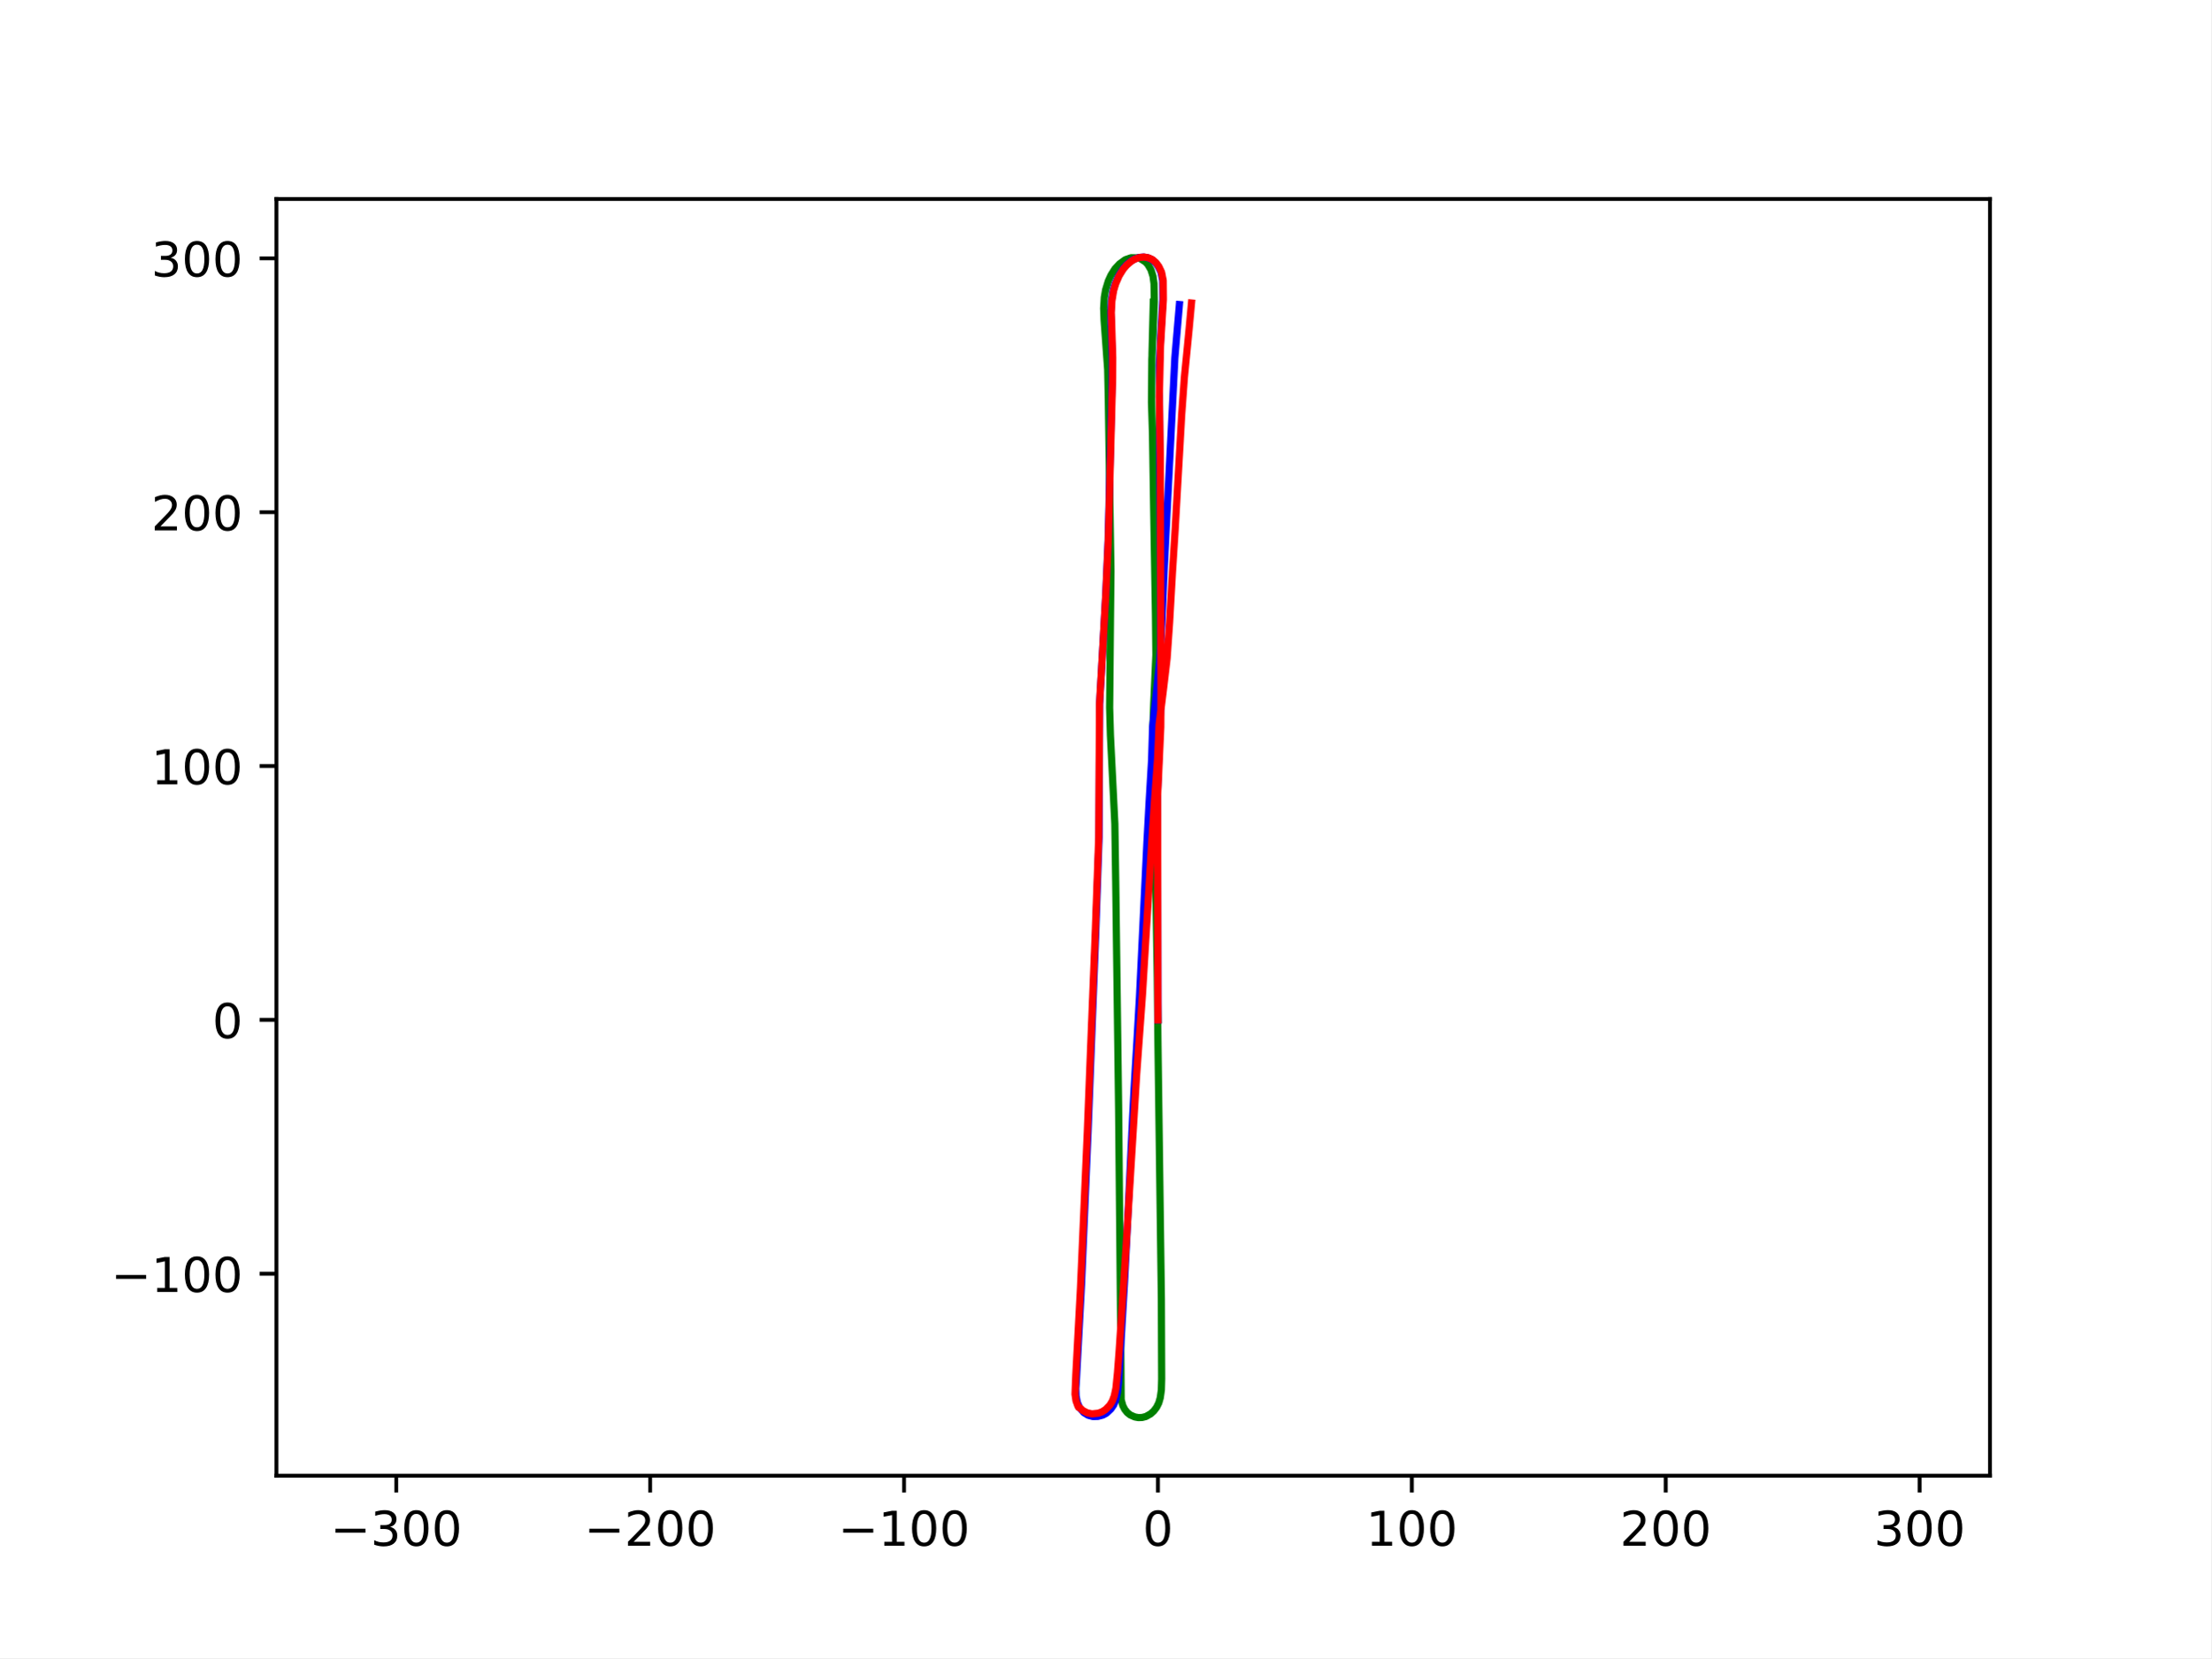
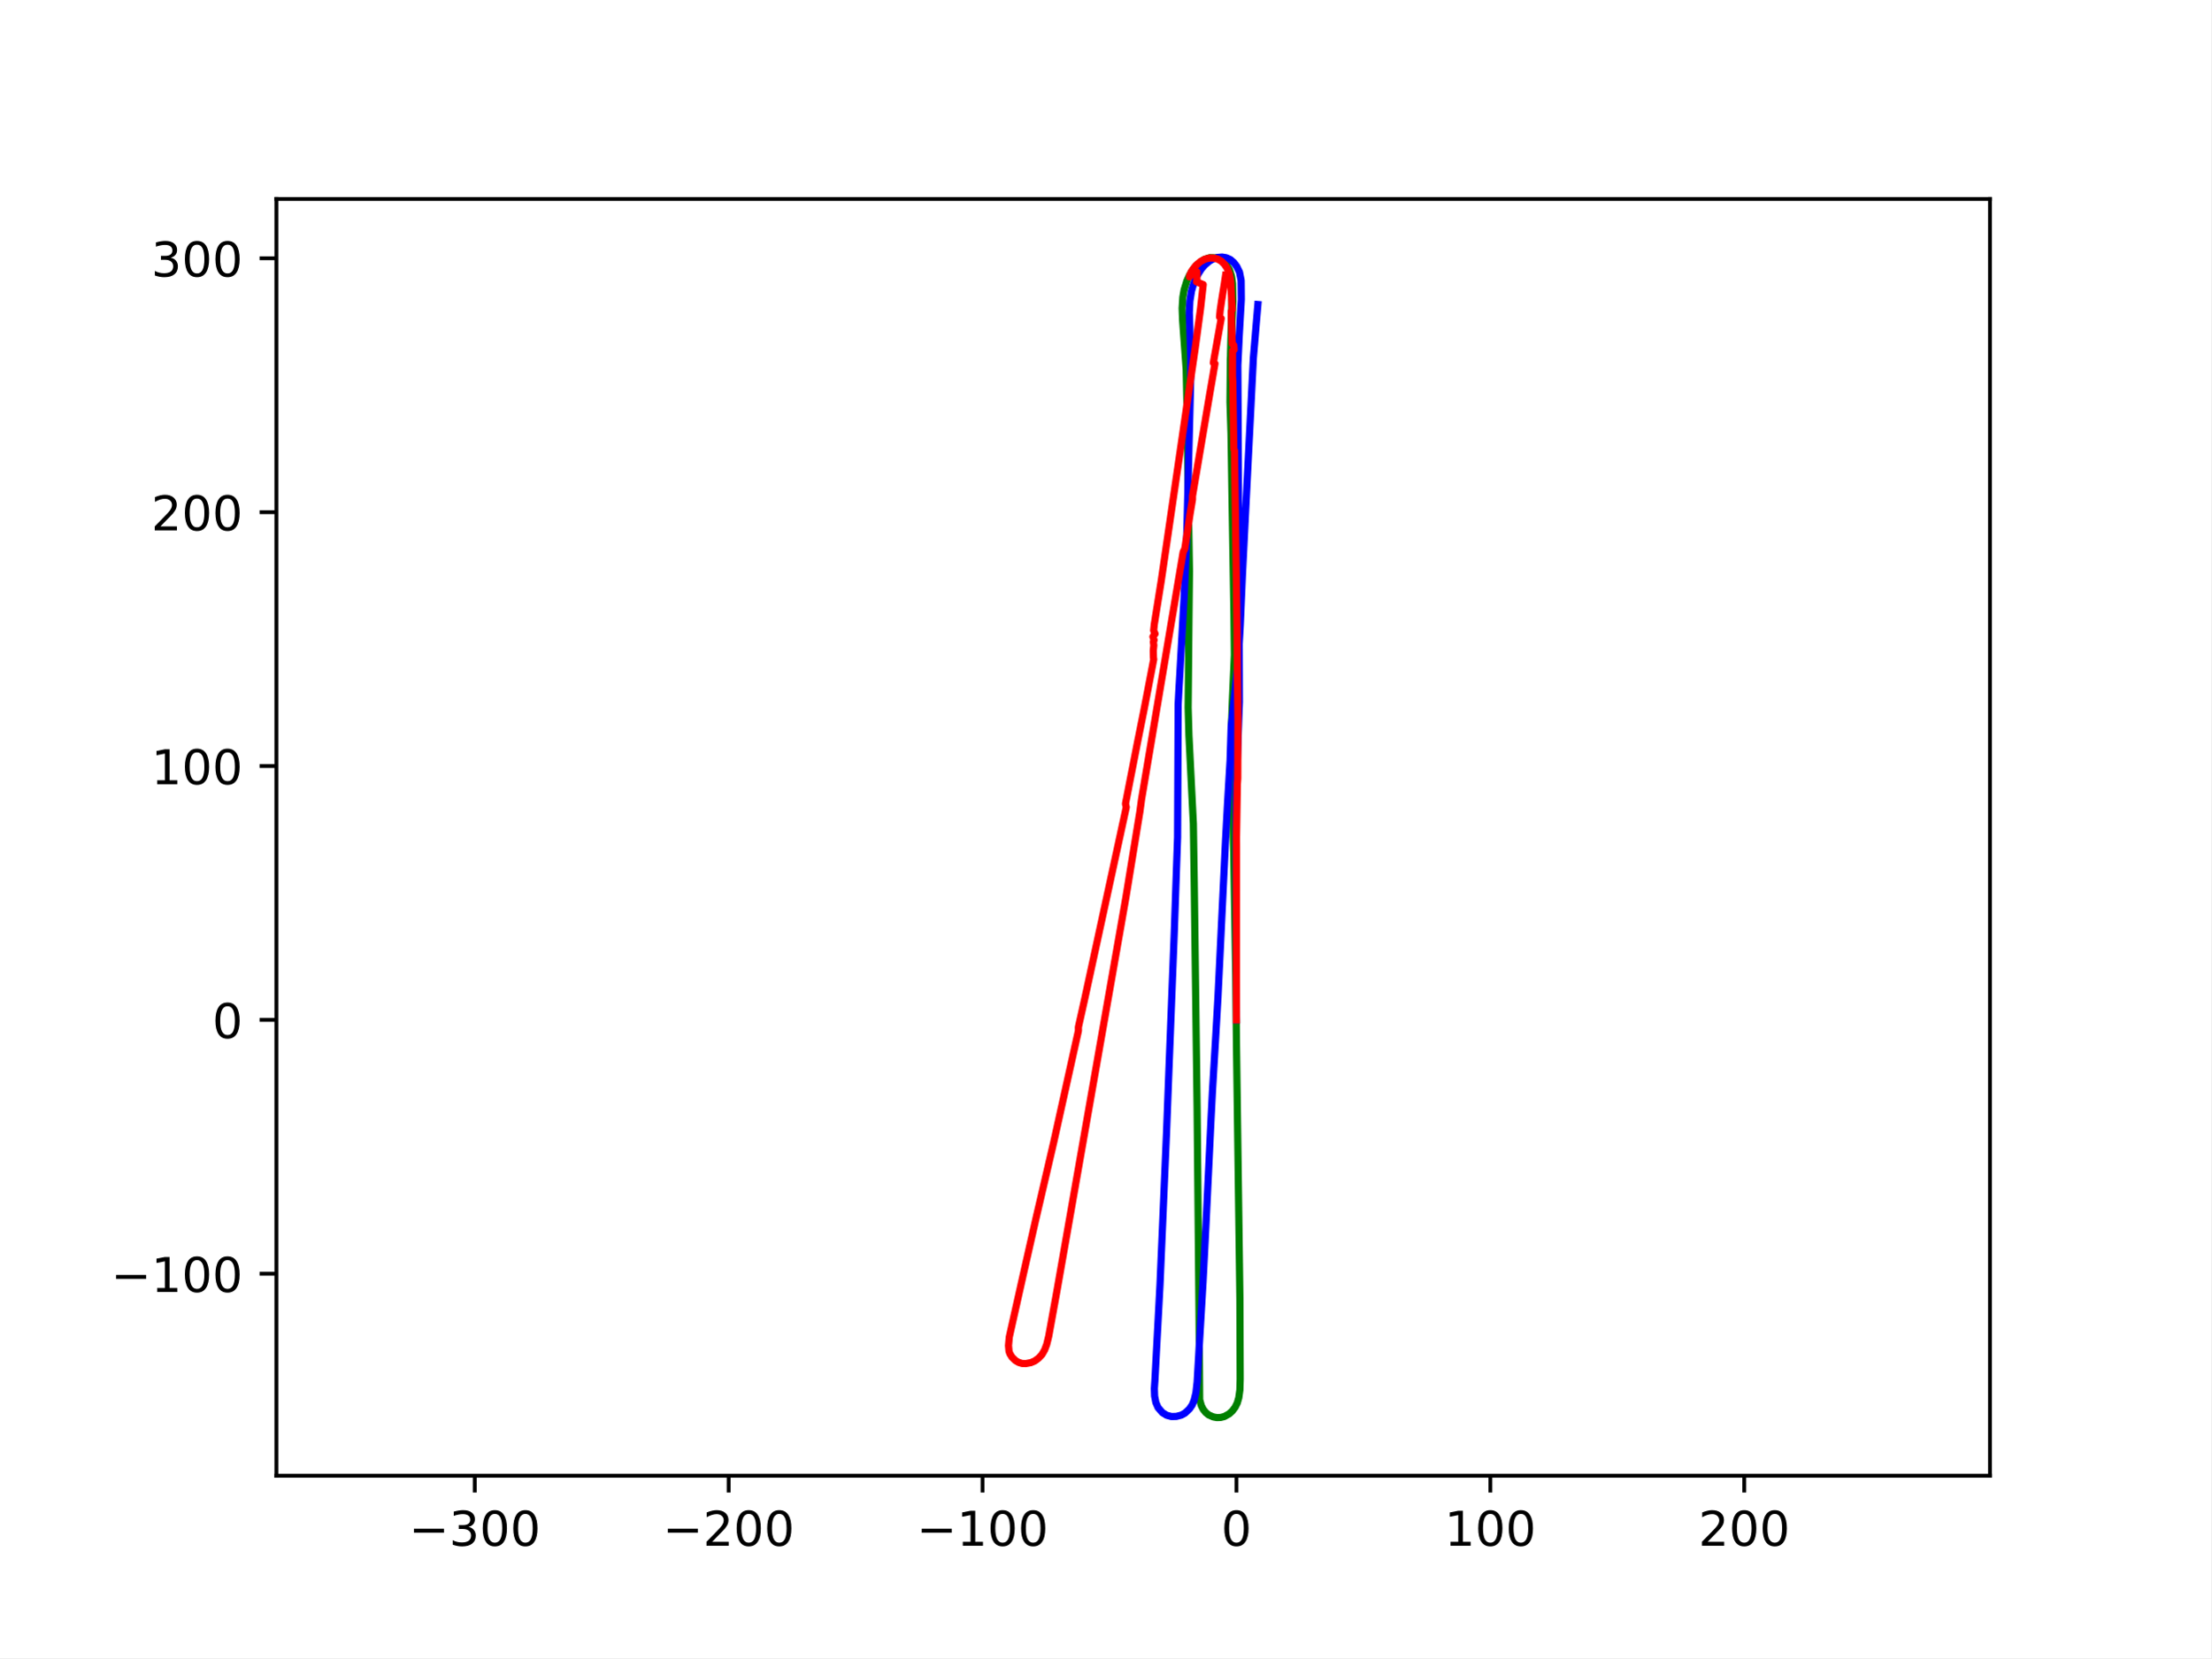
<svg xmlns="http://www.w3.org/2000/svg" xmlns:xlink="http://www.w3.org/1999/xlink" height="345.6pt" version="1.1" viewBox="0 0 460.8 345.6" width="460.8pt">
  <defs>
    <style type="text/css">
*{stroke-linecap:butt;stroke-linejoin:round;}
  </style>
  </defs>
  <g id="figure_1">
    <g id="patch_1">
      <path d="M 0 345.6  L 460.8 345.6  L 460.8 0  L 0 0  z " style="fill:#ffffff;" />
    </g>
    <g id="axes_1">
      <g id="patch_2">
        <path d="M 57.6 307.584  L 414.72 307.584  L 414.72 41.472  L 57.6 41.472  z " style="fill:#ffffff;" />
      </g>
      <g id="matplotlib.axis_1">
        <g id="xtick_1">
          <g id="line2d_1">
            <defs>
-               <path d="M 0 0  L 0 3.5  " id="mb04936e734" style="stroke:#000000;stroke-width:0.8;" />
-             </defs>
-             <g>
-               <use style="stroke:#000000;stroke-width:0.8;" x="82.577" xlink:href="#mb04936e734" y="307.584" />
+               <path d="M 0 0  L 0 3.5  " id="m6133dec66b" style="stroke:#000000;stroke-width:0.8;" />
+             </defs>
+             <g>
+               <use style="stroke:#000000;stroke-width:0.8;" x="98.936" xlink:href="#m6133dec66b" y="307.584" />
            </g>
          </g>
          <g id="text_1">
            <defs>
              <path d="M 10.594 35.5  L 73.188 35.5  L 73.188 27.203  L 10.594 27.203  z " id="DejaVuSans-8722" />
              <path d="M 40.578 39.312  Q 47.656 37.797 51.625 33  Q 55.609 28.219 55.609 21.188  Q 55.609 10.406 48.188 4.484  Q 40.766 -1.422 27.094 -1.422  Q 22.516 -1.422 17.656 -0.516  Q 12.797 0.391 7.625 2.203  L 7.625 11.719  Q 11.719 9.328 16.594 8.109  Q 21.484 6.891 26.812 6.891  Q 36.078 6.891 40.938 10.547  Q 45.797 14.203 45.797 21.188  Q 45.797 27.641 41.281 31.266  Q 36.766 34.906 28.719 34.906  L 20.219 34.906  L 20.219 43.016  L 29.109 43.016  Q 36.375 43.016 40.234 45.922  Q 44.094 48.828 44.094 54.297  Q 44.094 59.906 40.109 62.906  Q 36.141 65.922 28.719 65.922  Q 24.656 65.922 20.016 65.031  Q 15.375 64.156 9.812 62.312  L 9.812 71.094  Q 15.438 72.656 20.344 73.438  Q 25.25 74.219 29.594 74.219  Q 40.828 74.219 47.359 69.109  Q 53.906 64.016 53.906 55.328  Q 53.906 49.266 50.438 45.094  Q 46.969 40.922 40.578 39.312  z " id="DejaVuSans-51" />
              <path d="M 31.781 66.406  Q 24.172 66.406 20.328 58.906  Q 16.5 51.422 16.5 36.375  Q 16.5 21.391 20.328 13.891  Q 24.172 6.391 31.781 6.391  Q 39.453 6.391 43.281 13.891  Q 47.125 21.391 47.125 36.375  Q 47.125 51.422 43.281 58.906  Q 39.453 66.406 31.781 66.406  z M 31.781 74.219  Q 44.047 74.219 50.516 64.516  Q 56.984 54.828 56.984 36.375  Q 56.984 17.969 50.516 8.266  Q 44.047 -1.422 31.781 -1.422  Q 19.531 -1.422 13.062 8.266  Q 6.594 17.969 6.594 36.375  Q 6.594 54.828 13.062 64.516  Q 19.531 74.219 31.781 74.219  z " id="DejaVuSans-48" />
            </defs>
-             <g transform="translate(68.84328 322.1824)scale(0.1 -0.1)">
+             <g transform="translate(85.20266 322.1824)scale(0.1 -0.1)">
              <use xlink:href="#DejaVuSans-8722" />
              <use x="83.789" xlink:href="#DejaVuSans-51" />
              <use x="147.412" xlink:href="#DejaVuSans-48" />
              <use x="211.035" xlink:href="#DejaVuSans-48" />
            </g>
          </g>
        </g>
        <g id="xtick_2">
          <g id="line2d_2">
            <g>
-               <use style="stroke:#000000;stroke-width:0.8;" x="135.491" xlink:href="#mb04936e734" y="307.584" />
+               <use style="stroke:#000000;stroke-width:0.8;" x="151.851" xlink:href="#m6133dec66b" y="307.584" />
            </g>
          </g>
          <g id="text_2">
            <defs>
              <path d="M 19.188 8.297  L 53.609 8.297  L 53.609 0  L 7.328 0  L 7.328 8.297  Q 12.938 14.109 22.625 23.891  Q 32.328 33.688 34.812 36.531  Q 39.547 41.844 41.422 45.531  Q 43.312 49.219 43.312 52.781  Q 43.312 58.594 39.234 62.25  Q 35.156 65.922 28.609 65.922  Q 23.969 65.922 18.812 64.312  Q 13.672 62.703 7.812 59.422  L 7.812 69.391  Q 13.766 71.781 18.938 73  Q 24.125 74.219 28.422 74.219  Q 39.75 74.219 46.484 68.547  Q 53.219 62.891 53.219 53.422  Q 53.219 48.922 51.531 44.891  Q 49.859 40.875 45.406 35.406  Q 44.188 33.984 37.641 27.219  Q 31.109 20.453 19.188 8.297  z " id="DejaVuSans-50" />
            </defs>
-             <g transform="translate(121.7573 322.1824)scale(0.1 -0.1)">
+             <g transform="translate(138.1172 322.1824)scale(0.1 -0.1)">
              <use xlink:href="#DejaVuSans-8722" />
              <use x="83.789" xlink:href="#DejaVuSans-50" />
              <use x="147.412" xlink:href="#DejaVuSans-48" />
              <use x="211.035" xlink:href="#DejaVuSans-48" />
            </g>
          </g>
        </g>
        <g id="xtick_3">
          <g id="line2d_3">
            <g>
-               <use style="stroke:#000000;stroke-width:0.8;" x="188.405" xlink:href="#mb04936e734" y="307.584" />
+               <use style="stroke:#000000;stroke-width:0.8;" x="204.765" xlink:href="#m6133dec66b" y="307.584" />
            </g>
          </g>
          <g id="text_3">
            <defs>
              <path d="M 12.406 8.297  L 28.516 8.297  L 28.516 63.922  L 10.984 60.406  L 10.984 69.391  L 28.422 72.906  L 38.281 72.906  L 38.281 8.297  L 54.391 8.297  L 54.391 0  L 12.406 0  z " id="DejaVuSans-49" />
            </defs>
-             <g transform="translate(174.6713 322.1824)scale(0.1 -0.1)">
+             <g transform="translate(191.0318 322.1824)scale(0.1 -0.1)">
              <use xlink:href="#DejaVuSans-8722" />
              <use x="83.789" xlink:href="#DejaVuSans-49" />
              <use x="147.412" xlink:href="#DejaVuSans-48" />
              <use x="211.035" xlink:href="#DejaVuSans-48" />
            </g>
          </g>
        </g>
        <g id="xtick_4">
          <g id="line2d_4">
            <g>
-               <use style="stroke:#000000;stroke-width:0.8;" x="241.319" xlink:href="#mb04936e734" y="307.584" />
+               <use style="stroke:#000000;stroke-width:0.8;" x="257.68" xlink:href="#m6133dec66b" y="307.584" />
            </g>
          </g>
          <g id="text_4">
-             <g transform="translate(238.1376 322.1824)scale(0.1 -0.1)">
+             <g transform="translate(254.4987 322.1824)scale(0.1 -0.1)">
              <use xlink:href="#DejaVuSans-48" />
            </g>
          </g>
        </g>
        <g id="xtick_5">
          <g id="line2d_5">
            <g>
-               <use style="stroke:#000000;stroke-width:0.8;" x="294.233" xlink:href="#mb04936e734" y="307.584" />
+               <use style="stroke:#000000;stroke-width:0.8;" x="310.594" xlink:href="#m6133dec66b" y="307.584" />
            </g>
          </g>
          <g id="text_5">
-             <g transform="translate(284.6891 322.1824)scale(0.1 -0.1)">
+             <g transform="translate(301.0507 322.1824)scale(0.1 -0.1)">
              <use xlink:href="#DejaVuSans-49" />
              <use x="63.623" xlink:href="#DejaVuSans-48" />
              <use x="127.246" xlink:href="#DejaVuSans-48" />
            </g>
          </g>
        </g>
        <g id="xtick_6">
          <g id="line2d_6">
            <g>
-               <use style="stroke:#000000;stroke-width:0.8;" x="347.147" xlink:href="#mb04936e734" y="307.584" />
+               <use style="stroke:#000000;stroke-width:0.8;" x="363.509" xlink:href="#m6133dec66b" y="307.584" />
            </g>
          </g>
          <g id="text_6">
-             <g transform="translate(337.6031 322.1824)scale(0.1 -0.1)">
+             <g transform="translate(353.9653 322.1824)scale(0.1 -0.1)">
              <use xlink:href="#DejaVuSans-50" />
-               <use x="63.623" xlink:href="#DejaVuSans-48" />
-               <use x="127.246" xlink:href="#DejaVuSans-48" />
-             </g>
-           </g>
-         </g>
-         <g id="xtick_7">
-           <g id="line2d_7">
-             <g>
-               <use style="stroke:#000000;stroke-width:0.8;" x="400.061" xlink:href="#mb04936e734" y="307.584" />
-             </g>
-           </g>
-           <g id="text_7">
-             <g transform="translate(390.5171 322.1824)scale(0.1 -0.1)">
-               <use xlink:href="#DejaVuSans-51" />
              <use x="63.623" xlink:href="#DejaVuSans-48" />
              <use x="127.246" xlink:href="#DejaVuSans-48" />
            </g>
          </g>
        </g>
      </g>
      <g id="matplotlib.axis_2">
        <g id="ytick_1">
+           <g id="line2d_7">
+             <defs>
+               <path d="M 0 0  L -3.5 0  " id="mab44982d0a" style="stroke:#000000;stroke-width:0.8;" />
+             </defs>
+             <g>
+               <use style="stroke:#000000;stroke-width:0.8;" x="57.6" xlink:href="#mab44982d0a" y="265.491" />
+             </g>
+           </g>
+           <g id="text_7">
+             <g transform="translate(23.13281 269.2898)scale(0.1 -0.1)">
+               <use xlink:href="#DejaVuSans-8722" />
+               <use x="83.789" xlink:href="#DejaVuSans-49" />
+               <use x="147.412" xlink:href="#DejaVuSans-48" />
+               <use x="211.035" xlink:href="#DejaVuSans-48" />
+             </g>
+           </g>
+         </g>
+         <g id="ytick_2">
          <g id="line2d_8">
-             <defs>
-               <path d="M 0 0  L -3.5 0  " id="mfb27609195" style="stroke:#000000;stroke-width:0.8;" />
-             </defs>
-             <g>
-               <use style="stroke:#000000;stroke-width:0.8;" x="57.6" xlink:href="#mfb27609195" y="265.491" />
+             <g>
+               <use style="stroke:#000000;stroke-width:0.8;" x="57.6" xlink:href="#mab44982d0a" y="212.576" />
            </g>
          </g>
          <g id="text_8">
-             <g transform="translate(23.13281 269.2901)scale(0.1 -0.1)">
-               <use xlink:href="#DejaVuSans-8722" />
-               <use x="83.789" xlink:href="#DejaVuSans-49" />
-               <use x="147.412" xlink:href="#DejaVuSans-48" />
-               <use x="211.035" xlink:href="#DejaVuSans-48" />
-             </g>
-           </g>
-         </g>
-         <g id="ytick_2">
+             <g transform="translate(44.2375 216.3752)scale(0.1 -0.1)">
+               <use xlink:href="#DejaVuSans-48" />
+             </g>
+           </g>
+         </g>
+         <g id="ytick_3">
          <g id="line2d_9">
            <g>
-               <use style="stroke:#000000;stroke-width:0.8;" x="57.6" xlink:href="#mfb27609195" y="212.577" />
+               <use style="stroke:#000000;stroke-width:0.8;" x="57.6" xlink:href="#mab44982d0a" y="159.661" />
            </g>
          </g>
          <g id="text_9">
-             <g transform="translate(44.2375 216.3761)scale(0.1 -0.1)">
-               <use xlink:href="#DejaVuSans-48" />
-             </g>
-           </g>
-         </g>
-         <g id="ytick_3">
+             <g transform="translate(31.5125 163.4607)scale(0.1 -0.1)">
+               <use xlink:href="#DejaVuSans-49" />
+               <use x="63.623" xlink:href="#DejaVuSans-48" />
+               <use x="127.246" xlink:href="#DejaVuSans-48" />
+             </g>
+           </g>
+         </g>
+         <g id="ytick_4">
          <g id="line2d_10">
            <g>
-               <use style="stroke:#000000;stroke-width:0.8;" x="57.6" xlink:href="#mfb27609195" y="159.663" />
+               <use style="stroke:#000000;stroke-width:0.8;" x="57.6" xlink:href="#mab44982d0a" y="106.747" />
            </g>
          </g>
          <g id="text_10">
-             <g transform="translate(31.5125 163.4621)scale(0.1 -0.1)">
-               <use xlink:href="#DejaVuSans-49" />
-               <use x="63.623" xlink:href="#DejaVuSans-48" />
-               <use x="127.246" xlink:href="#DejaVuSans-48" />
-             </g>
-           </g>
-         </g>
-         <g id="ytick_4">
+             <g transform="translate(31.5125 110.5461)scale(0.1 -0.1)">
+               <use xlink:href="#DejaVuSans-50" />
+               <use x="63.623" xlink:href="#DejaVuSans-48" />
+               <use x="127.246" xlink:href="#DejaVuSans-48" />
+             </g>
+           </g>
+         </g>
+         <g id="ytick_5">
          <g id="line2d_11">
            <g>
-               <use style="stroke:#000000;stroke-width:0.8;" x="57.6" xlink:href="#mfb27609195" y="106.749" />
+               <use style="stroke:#000000;stroke-width:0.8;" x="57.6" xlink:href="#mab44982d0a" y="53.832" />
            </g>
          </g>
          <g id="text_11">
-             <g transform="translate(31.5125 110.5481)scale(0.1 -0.1)">
-               <use xlink:href="#DejaVuSans-50" />
-               <use x="63.623" xlink:href="#DejaVuSans-48" />
-               <use x="127.246" xlink:href="#DejaVuSans-48" />
-             </g>
-           </g>
-         </g>
-         <g id="ytick_5">
-           <g id="line2d_12">
-             <g>
-               <use style="stroke:#000000;stroke-width:0.8;" x="57.6" xlink:href="#mfb27609195" y="53.835" />
-             </g>
-           </g>
-           <g id="text_12">
-             <g transform="translate(31.5125 57.63413)scale(0.1 -0.1)">
+             <g transform="translate(31.5125 57.63158)scale(0.1 -0.1)">
              <use xlink:href="#DejaVuSans-51" />
              <use x="63.623" xlink:href="#DejaVuSans-48" />
              <use x="127.246" xlink:href="#DejaVuSans-48" />
            </g>
          </g>
        </g>
      </g>
+       <g id="line2d_12">
+         <path clip-path="url(#p67a2da00a6)" d="M 257.68 212.576  L 257.291 188.555  L 256.973 168.975  L 257.148 162.253  L 257.556 150.885  L 257.461 141.673  L 257.002 114.899  L 256.804 102.668  L 256.641 93.469  L 256.334 83.805  L 256.409 74.856  L 256.687 69.054  L 256.929 62.826  L 256.862 59.115  L 256.652 57.57  L 256.23 56.231  L 255.58 55.122  L 255.075 54.573  L 254.077 53.936  L 253.432 53.737  L 252.081 53.711  L 250.875 54.132  L 249.681 54.996  L 248.735 56.014  L 247.888 57.351  L 247.341 58.553  L 246.773 60.411  L 246.506 61.965  L 246.365 64.251  L 246.457 66.723  L 247.205 77.025  L 247.341 83.48  L 247.582 99.862  L 247.885 119.049  L 247.785 128.71  L 247.612 147.496  L 247.779 153.274  L 248.698 171.711  L 248.884 184.142  L 249.482 231.001  L 249.895 275.504  L 250.012 291.733  L 250.36 292.98  L 250.757 293.76  L 251.281 294.417  L 251.912 294.927  L 252.861 295.338  L 253.606 295.474  L 254.376 295.449  L 255.151 295.252  L 256.134 294.71  L 256.805 294.107  L 257.388 293.341  L 257.851 292.413  L 258.163 291.333  L 258.393 289.704  L 258.457 287.39  L 258.395 270.768  L 257.685 217.685  L 257.362 187.198  L 257.031 174.53  L 256.938 167.833  L 256.882 157.615  L 256.645 151.101  L 256.798 146.715  L 257.252 136.476  L 257.163 128.235  L 256.777 105.175  L 256.548 90.653  L 256.364 83.285  L 256.446 73.654  L 256.715 62.962  L 256.715 62.962  " style="fill:none;stroke:#008000;stroke-linecap:square;stroke-width:1.5;" />
+       </g>
      <g id="line2d_13">
-         <path clip-path="url(#pea79b04a07)" d="M 241.319 212.577  L 240.929 188.556  L 240.612 168.976  L 240.786 162.254  L 241.195 150.887  L 241.1 141.674  L 240.641 114.901  L 240.443 102.67  L 240.28 93.471  L 239.973 83.808  L 240.048 74.858  L 240.326 69.056  L 240.568 62.828  L 240.501 59.117  L 240.291 57.572  L 239.869 56.234  L 239.219 55.124  L 238.714 54.576  L 237.716 53.938  L 237.071 53.739  L 235.72 53.714  L 234.514 54.135  L 233.32 54.998  L 232.374 56.017  L 231.527 57.354  L 230.98 58.555  L 230.412 60.413  L 230.145 61.968  L 230.004 64.253  L 230.096 66.725  L 230.844 77.027  L 230.981 83.483  L 231.221 99.864  L 231.524 119.051  L 231.424 128.712  L 231.251 147.497  L 231.418 153.276  L 232.337 171.713  L 232.523 184.143  L 233.121 231.002  L 233.534 275.504  L 233.651 291.733  L 233.999 292.98  L 234.396 293.76  L 234.92 294.417  L 235.551 294.927  L 236.5 295.338  L 237.245 295.474  L 238.015 295.449  L 238.79 295.252  L 239.772 294.71  L 240.444 294.107  L 241.027 293.341  L 241.49 292.413  L 241.802 291.333  L 242.032 289.705  L 242.096 287.39  L 242.034 270.768  L 241.324 217.686  L 241.001 187.199  L 240.67 174.532  L 240.577 167.834  L 240.521 157.616  L 240.284 151.102  L 240.437 146.717  L 240.891 136.477  L 240.802 128.236  L 240.416 105.177  L 240.187 90.655  L 240.003 83.288  L 240.085 73.656  L 240.353 62.964  L 240.353 62.964  " style="fill:none;stroke:#008000;stroke-linecap:square;stroke-width:1.5;" />
+         <path clip-path="url(#p67a2da00a6)" d="M 257.68 212.576  L 257.603 165.298  L 258.29 146.311  L 258.224 125.583  L 257.966 76.169  L 258.258 69.941  L 258.696 62.403  L 258.658 58.462  L 258.311 56.722  L 257.734 55.529  L 257.14 54.73  L 256.397 54.094  L 255.561 53.725  L 254.689 53.57  L 253.75 53.653  L 252.774 53.984  L 252.03 54.42  L 251.055 55.252  L 250.337 56.092  L 249.478 57.47  L 248.753 59.163  L 248.322 60.61  L 247.972 62.768  L 247.856 65.153  L 247.963 68.36  L 248.167 74.604  L 248.147 78.876  L 247.295 112.679  L 246.804 123.843  L 245.866 140.703  L 245.674 143.987  L 245.527 146.736  L 245.408 174.522  L 244.715 194.511  L 243.659 221.644  L 243.115 235.902  L 241.749 267.712  L 240.69 287.615  L 240.568 289.413  L 240.621 290.983  L 240.878 292.308  L 241.343 293.389  L 242.242 294.435  L 243.14 294.986  L 244.117 295.25  L 245.15 295.227  L 246.198 294.952  L 246.958 294.535  L 247.869 293.68  L 248.444 292.846  L 248.864 291.845  L 249.235 290.287  L 249.487 288.042  L 250.715 267.245  L 251.323 255.36  L 252.406 232.798  L 252.674 227.521  L 253.289 217.225  L 253.827 207.873  L 255.387 175.493  L 255.814 167.573  L 256.352 158.524  L 256.574 151.437  L 257.341 144.483  L 258.06 137.6  L 258.481 130.173  L 258.939 119.552  L 259.386 110.669  L 261.207 74.578  L 262.147 63.471  L 262.147 63.471  " style="fill:none;stroke:#0000ff;stroke-linecap:square;stroke-width:1.5;" />
      </g>
      <g id="line2d_14">
-         <path clip-path="url(#pea79b04a07)" d="M 241.319 212.577  L 241.242 165.3  L 241.929 146.312  L 241.863 125.585  L 241.605 76.171  L 241.897 69.943  L 242.335 62.406  L 242.297 58.465  L 241.949 56.724  L 241.373 55.531  L 240.779 54.733  L 240.036 54.097  L 239.2 53.728  L 238.328 53.573  L 237.389 53.656  L 236.413 53.987  L 235.669 54.422  L 234.694 55.255  L 233.976 56.094  L 233.117 57.472  L 232.392 59.166  L 231.961 60.613  L 231.611 62.77  L 231.495 65.156  L 231.602 68.362  L 231.806 74.606  L 231.786 78.879  L 230.934 112.68  L 230.443 123.845  L 229.505 140.705  L 229.313 143.989  L 229.166 146.738  L 229.047 174.523  L 228.354 194.512  L 227.298 221.645  L 226.754 235.902  L 225.388 267.713  L 224.329 287.615  L 224.207 289.413  L 224.26 290.983  L 224.518 292.309  L 224.982 293.389  L 225.881 294.435  L 226.779 294.986  L 227.756 295.25  L 228.789 295.227  L 229.837 294.952  L 230.597 294.535  L 231.508 293.68  L 232.083 292.846  L 232.503 291.845  L 232.874 290.287  L 233.126 288.042  L 234.354 267.245  L 234.962 255.36  L 236.045 232.799  L 236.313 227.522  L 236.928 217.226  L 237.466 207.874  L 239.026 175.494  L 239.453 167.574  L 239.991 158.526  L 240.213 151.438  L 240.979 144.484  L 241.699 137.602  L 242.12 130.175  L 242.577 119.554  L 243.025 110.671  L 244.846 74.58  L 245.786 63.473  L 245.786 63.473  " style="fill:none;stroke:#0000ff;stroke-linecap:square;stroke-width:1.5;" />
-       </g>
-       <g id="line2d_15">
-         <path clip-path="url(#pea79b04a07)" d="M 241.319 212.577  L 241.242 165.908  L 241.449 161.639  L 241.909 151.531  L 241.954 144.331  L 241.827 100.869  L 241.806 94.884  L 241.607 82.674  L 241.854 72.181  L 242.447 62.409  L 242.414 58.468  L 242.068 56.727  L 241.493 55.533  L 240.9 54.734  L 240.157 54.097  L 239.322 53.727  L 238.451 53.571  L 237.512 53.652  L 236.535 53.982  L 235.79 54.416  L 234.814 55.247  L 234.095 56.085  L 233.233 57.462  L 232.506 59.154  L 232.072 60.6  L 231.719 62.757  L 231.599 65.143  L 231.701 68.349  L 231.895 74.594  L 231.869 78.866  L 230.964 112.666  L 230.457 123.83  L 229.495 140.689  L 229.298 143.972  L 229.145 146.721  L 228.976 174.506  L 228.251 194.494  L 227.16 221.626  L 226.601 235.882  L 225.177 268.376  L 224.203 286.601  L 224.037 290.589  L 224.241 291.978  L 224.652 293.115  L 224.794 293.368  L 224.655 293.12  L 225.07 293.449  L 225.657 294.008  L 226.575 294.486  L 227.564 294.699  L 228.874 294.56  L 229.65 294.283  L 230.404 293.799  L 231.289 292.896  L 231.824 292.01  L 232.217 290.957  L 232.561 289.349  L 232.891 286.048  L 233.227 281.652  L 234.691 259.642  L 236.872 224.076  L 238.082 207.422  L 240.057 175.066  L 240.586 167.153  L 241.243 158.113  L 241.559 151.03  L 242.416 144.086  L 243.225 137.214  L 243.743 129.794  L 244.343 119.181  L 244.91 110.305  L 246.257 86.562  L 246.84 78.556  L 247.815 68.544  L 248.315 63.153  L 248.315 63.153  " style="fill:none;stroke:#ff0000;stroke-linecap:square;stroke-width:1.5;" />
+         <path clip-path="url(#p67a2da00a6)" d="M 257.68 212.576  L 257.694 176.461  L 257.686 174.571  L 257.865 163.473  L 257.946 162.254  L 257.988 150.23  L 257.836 136.295  L 257.809 131.601  L 257.274 93.938  L 257.132 93.499  L 256.92 79.605  L 256.851 78.372  L 256.863 73.131  L 257.206 72.858  L 257.134 71.97  L 256.809 71.671  L 256.636 67.167  L 256.593 64.928  L 256.778 64.528  L 256.477 58.584  L 256.214 57.138  L 255.731 55.903  L 255.183 55.072  L 254.481 54.394  L 253.684 53.952  L 252.82 53.77  L 252.129 53.767  L 251.143 53.992  L 250.156 54.528  L 249.19 55.37  L 248.303 56.563  L 247.97 57.31  L 247.887 57.726  L 248.387 56.988  L 248.711 56.653  L 249.107 56.477  L 249.449 56.687  L 249.444 58.208  L 249.352 58.735  L 250.754 59.312  L 250.199 64.278  L 249.089 72.537  L 242.015 120.983  L 240.557 130.118  L 240.421 131.407  L 240.711 132.104  L 240.268 132.715  L 240.508 133.415  L 240.366 133.769  L 240.456 134.505  L 240.344 135.598  L 240.377 137.063  L 240.437 137.417  L 238.448 147.771  L 237.042 154.789  L 234.553 167.539  L 234.718 168.238  L 226.028 208.325  L 224.735 214.113  L 224.744 214.821  L 219.603 238.047  L 215.879 254.053  L 213.489 264.605  L 210.333 278.689  L 210.173 280.469  L 210.281 281.672  L 210.473 282.19  L 210.897 282.875  L 211.628 283.588  L 212.268 283.961  L 212.985 284.189  L 213.764 284.22  L 214.845 284.015  L 215.662 283.659  L 216.43 283.096  L 217.135 282.347  L 217.697 281.38  L 218.127 280.246  L 218.554 278.515  L 220.233 269.255  L 234.612 187.215  L 237.559 169.137  L 237.912 166.545  L 246.577 115.043  L 246.914 114.374  L 248.027 107.012  L 248.514 104.123  L 248.516 103.394  L 252.053 82.453  L 253.197 75.791  L 252.863 75.618  L 254.497 66.377  L 254.158 66.063  L 254.296 64.637  L 254.581 62.694  L 255.128 59.299  L 255.417 57.384  L 255.417 57.384  " style="fill:none;stroke:#ff0000;stroke-linecap:square;stroke-width:1.5;" />
      </g>
      <g id="patch_3">
        <path d="M 57.6 307.584  L 57.6 41.472  " style="fill:none;stroke:#000000;stroke-linecap:square;stroke-linejoin:miter;stroke-width:0.8;" />
      </g>
      <g id="patch_4">
        <path d="M 414.72 307.584  L 414.72 41.472  " style="fill:none;stroke:#000000;stroke-linecap:square;stroke-linejoin:miter;stroke-width:0.8;" />
      </g>
      <g id="patch_5">
        <path d="M 57.6 307.584  L 414.72 307.584  " style="fill:none;stroke:#000000;stroke-linecap:square;stroke-linejoin:miter;stroke-width:0.8;" />
      </g>
      <g id="patch_6">
        <path d="M 57.6 41.472  L 414.72 41.472  " style="fill:none;stroke:#000000;stroke-linecap:square;stroke-linejoin:miter;stroke-width:0.8;" />
      </g>
    </g>
  </g>
  <defs>
-     <clipPath id="pea79b04a07">
+     <clipPath id="p67a2da00a6">
      <rect height="266.112" width="357.12" x="57.6" y="41.472" />
    </clipPath>
  </defs>
</svg>
